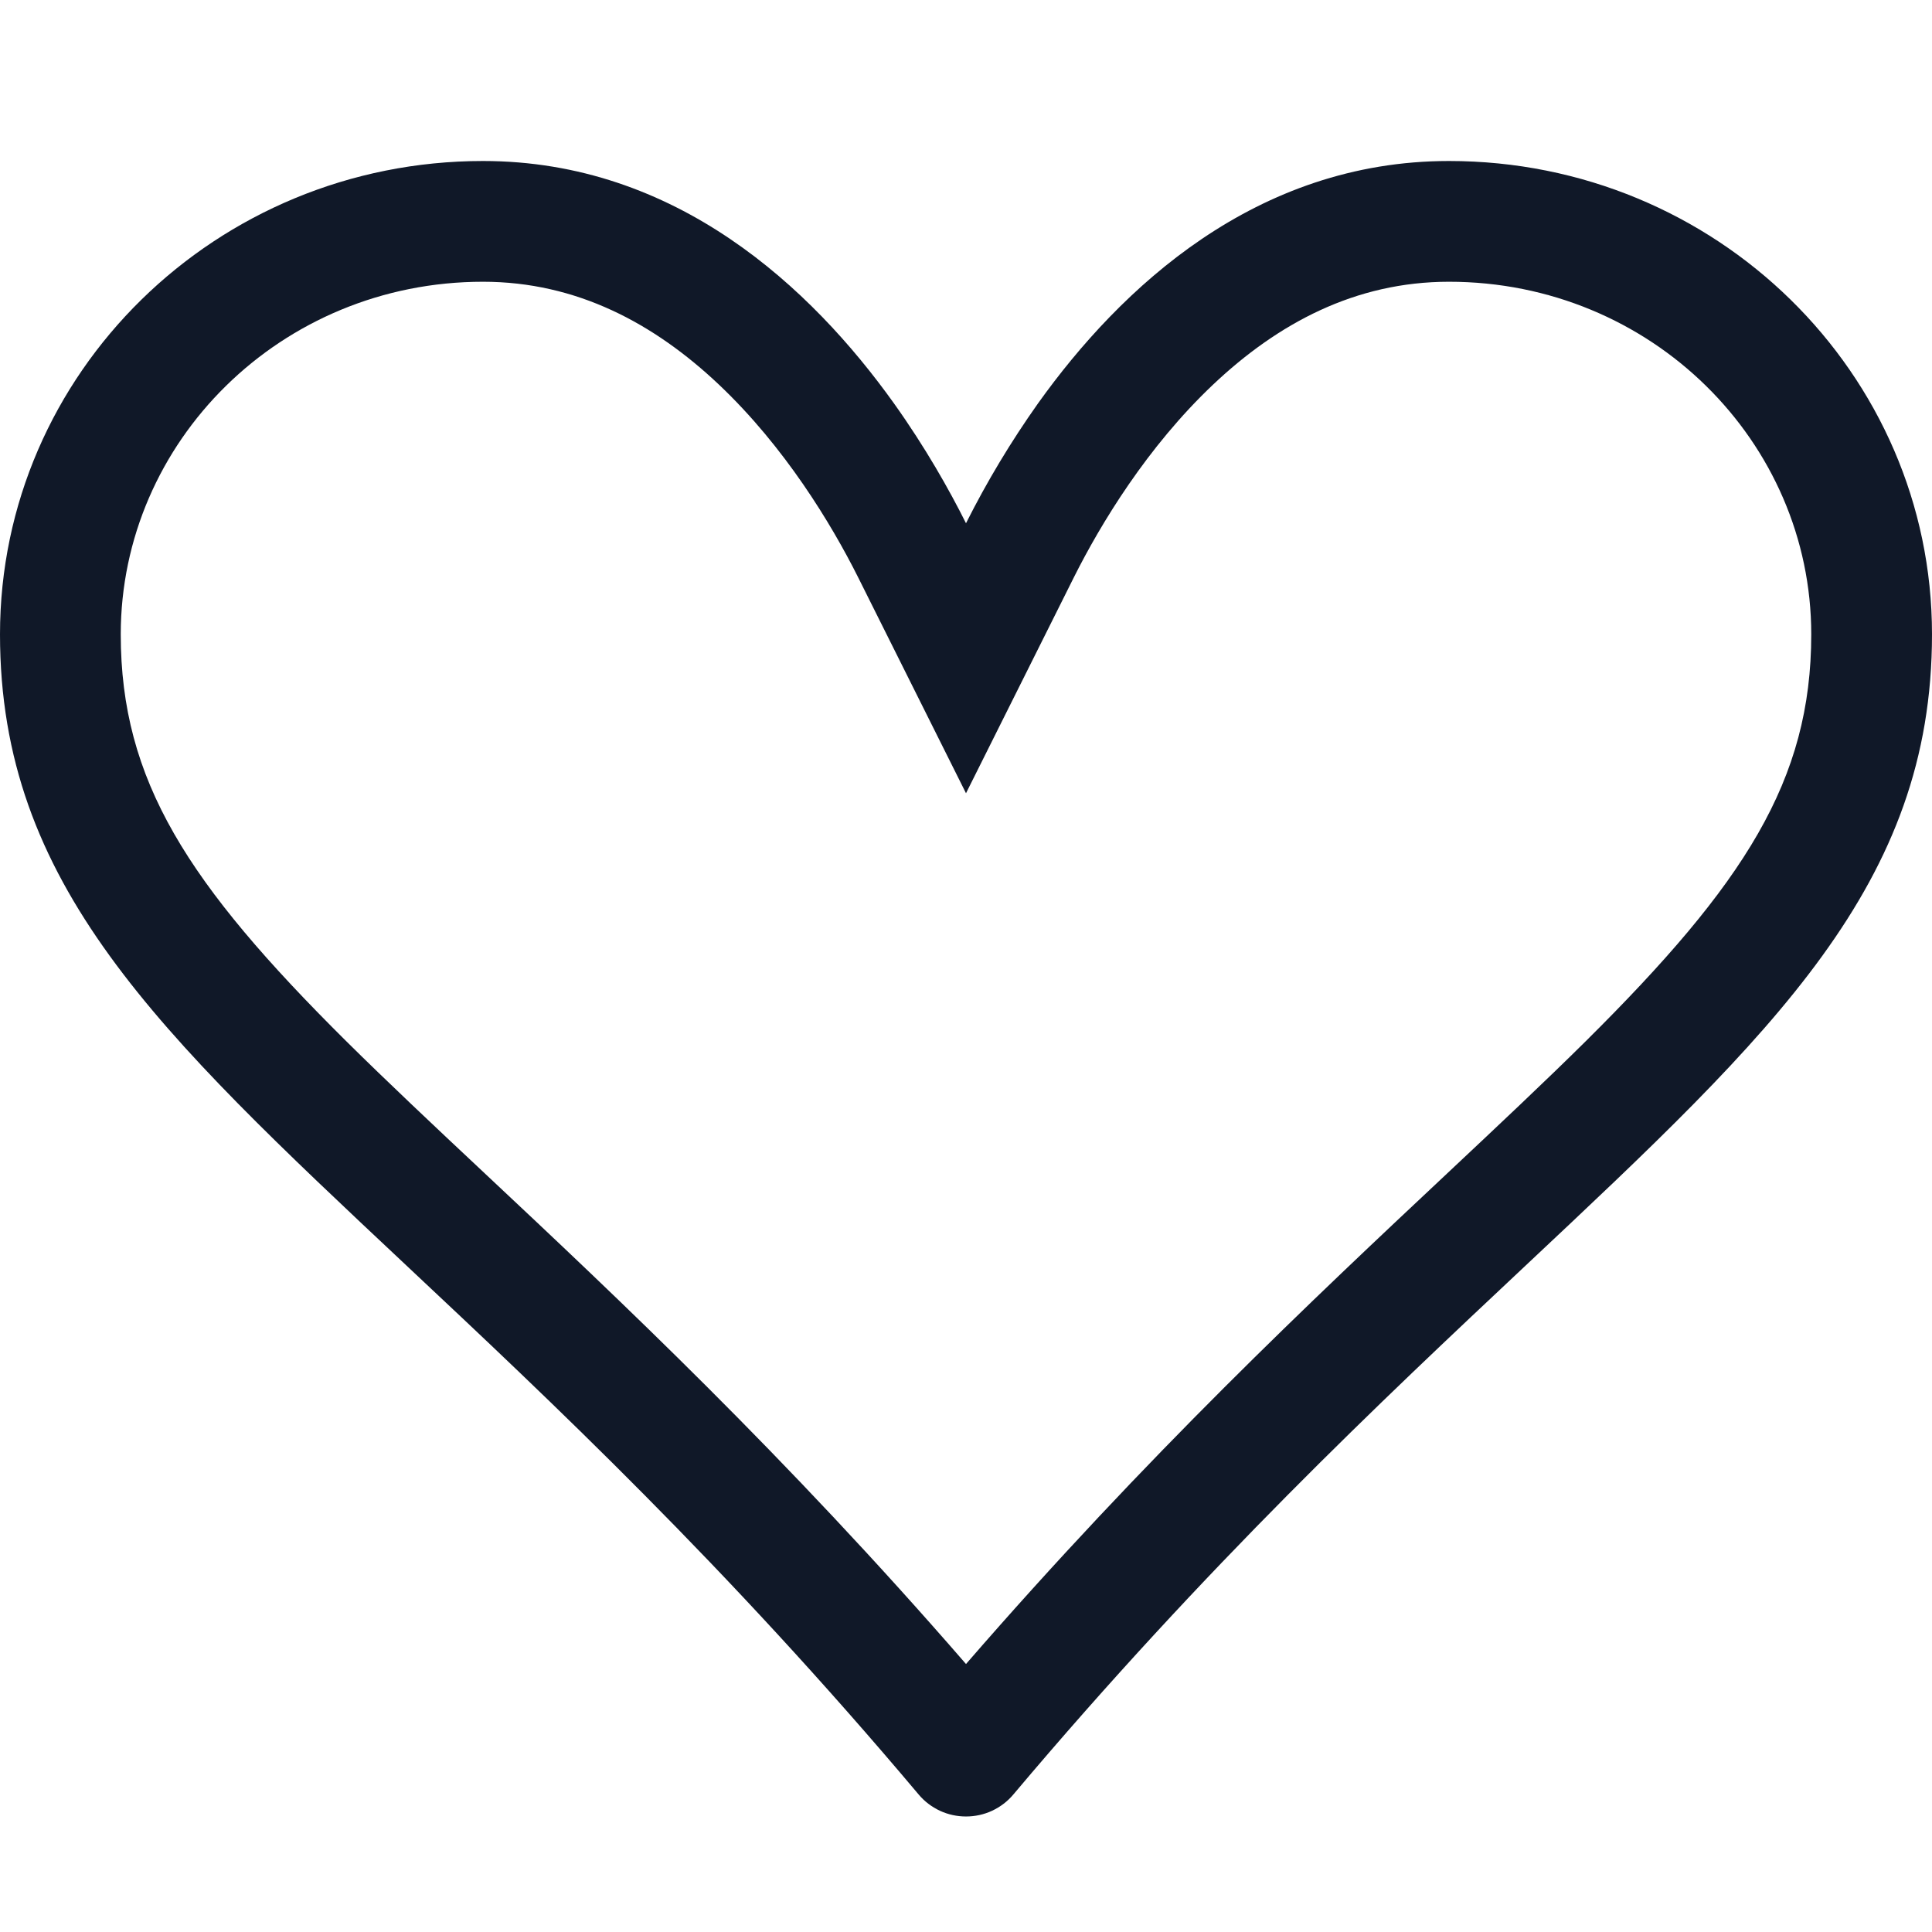
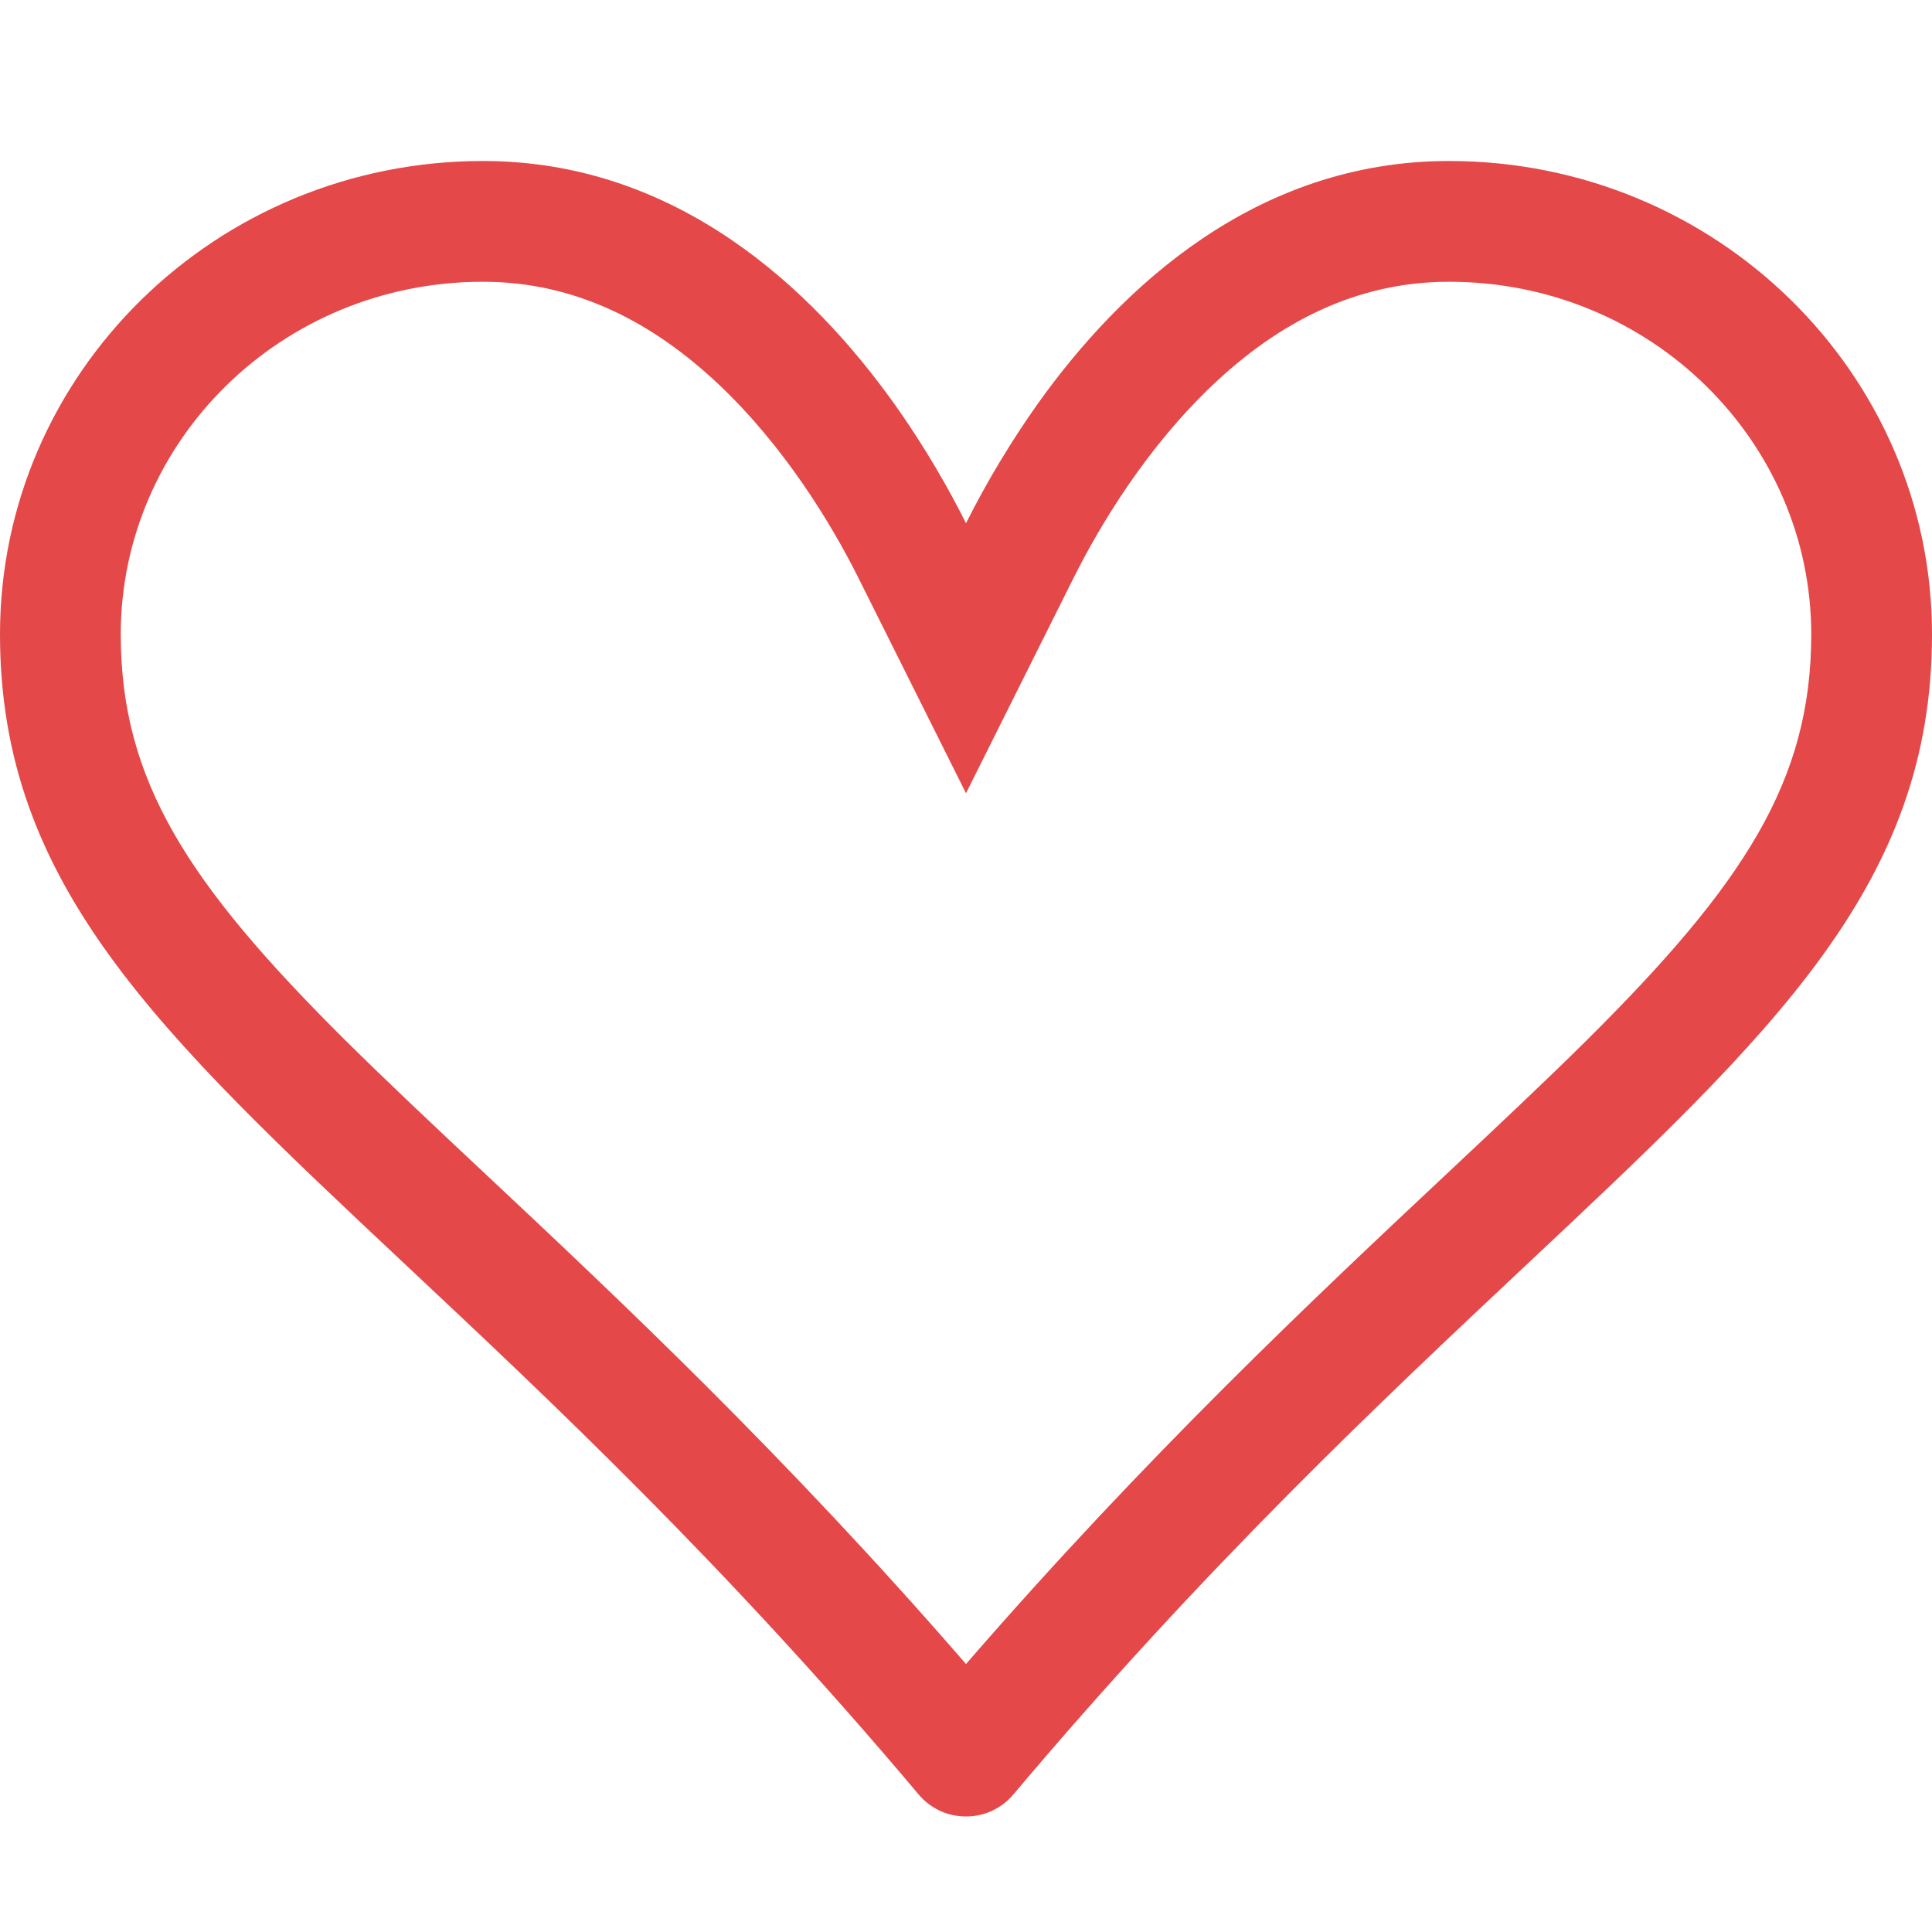
<svg xmlns="http://www.w3.org/2000/svg" width="24" height="24" viewBox="0 0 24 24" fill="none">
-   <path d="M12 9.854L10.659 7.17C10.326 6.506 9.748 5.551 8.931 4.778C8.127 4.018 7.164 3.5 6 3.5C3.486 3.5 1.5 5.489 1.5 7.88C1.5 9.697 2.331 10.979 4.302 12.935C4.808 13.436 5.383 13.977 6.021 14.575C7.683 16.134 9.75 18.076 12 20.671C14.25 18.076 16.317 16.134 17.979 14.575C18.616 13.977 19.194 13.434 19.698 12.935C21.669 10.979 22.5 9.697 22.5 7.88C22.5 5.489 20.514 3.5 18 3.5C16.834 3.5 15.873 4.018 15.069 4.778C14.252 5.551 13.674 6.506 13.341 7.17L12 9.854ZM12.588 22.292C12.516 22.378 12.426 22.446 12.324 22.494C12.223 22.541 12.112 22.565 12 22.565C11.888 22.565 11.777 22.541 11.676 22.494C11.574 22.446 11.484 22.378 11.412 22.292C9.011 19.439 6.837 17.399 5.048 15.72C1.95 12.812 0 10.983 0 7.88C0 4.633 2.685 2 6 2C8.4 2 10.079 3.575 11.106 5.012C11.496 5.559 11.793 6.086 12 6.5C12.26 5.982 12.559 5.485 12.894 5.012C13.921 3.574 15.6 2 18 2C21.315 2 24 4.633 24 7.88C24 10.983 22.05 12.812 18.953 15.72C17.163 17.401 14.989 19.442 12.588 22.292Z" fill="#101828" />
+   <path d="M12 9.854L10.659 7.17C10.326 6.506 9.748 5.551 8.931 4.778C8.127 4.018 7.164 3.5 6 3.5C3.486 3.5 1.5 5.489 1.5 7.88C1.5 9.697 2.331 10.979 4.302 12.935C4.808 13.436 5.383 13.977 6.021 14.575C7.683 16.134 9.75 18.076 12 20.671C14.25 18.076 16.317 16.134 17.979 14.575C18.616 13.977 19.194 13.434 19.698 12.935C21.669 10.979 22.5 9.697 22.5 7.88C22.5 5.489 20.514 3.5 18 3.5C16.834 3.5 15.873 4.018 15.069 4.778C14.252 5.551 13.674 6.506 13.341 7.17L12 9.854ZM12.588 22.292C12.516 22.378 12.426 22.446 12.324 22.494C12.223 22.541 12.112 22.565 12 22.565C11.888 22.565 11.777 22.541 11.676 22.494C11.574 22.446 11.484 22.378 11.412 22.292C9.011 19.439 6.837 17.399 5.048 15.72C1.95 12.812 0 10.983 0 7.88C0 4.633 2.685 2 6 2C8.4 2 10.079 3.575 11.106 5.012C11.496 5.559 11.793 6.086 12 6.5C12.26 5.982 12.559 5.485 12.894 5.012C13.921 3.574 15.6 2 18 2C21.315 2 24 4.633 24 7.88C24 10.983 22.05 12.812 18.953 15.72C17.163 17.401 14.989 19.442 12.588 22.292Z" fill="#E44848" />
</svg>
